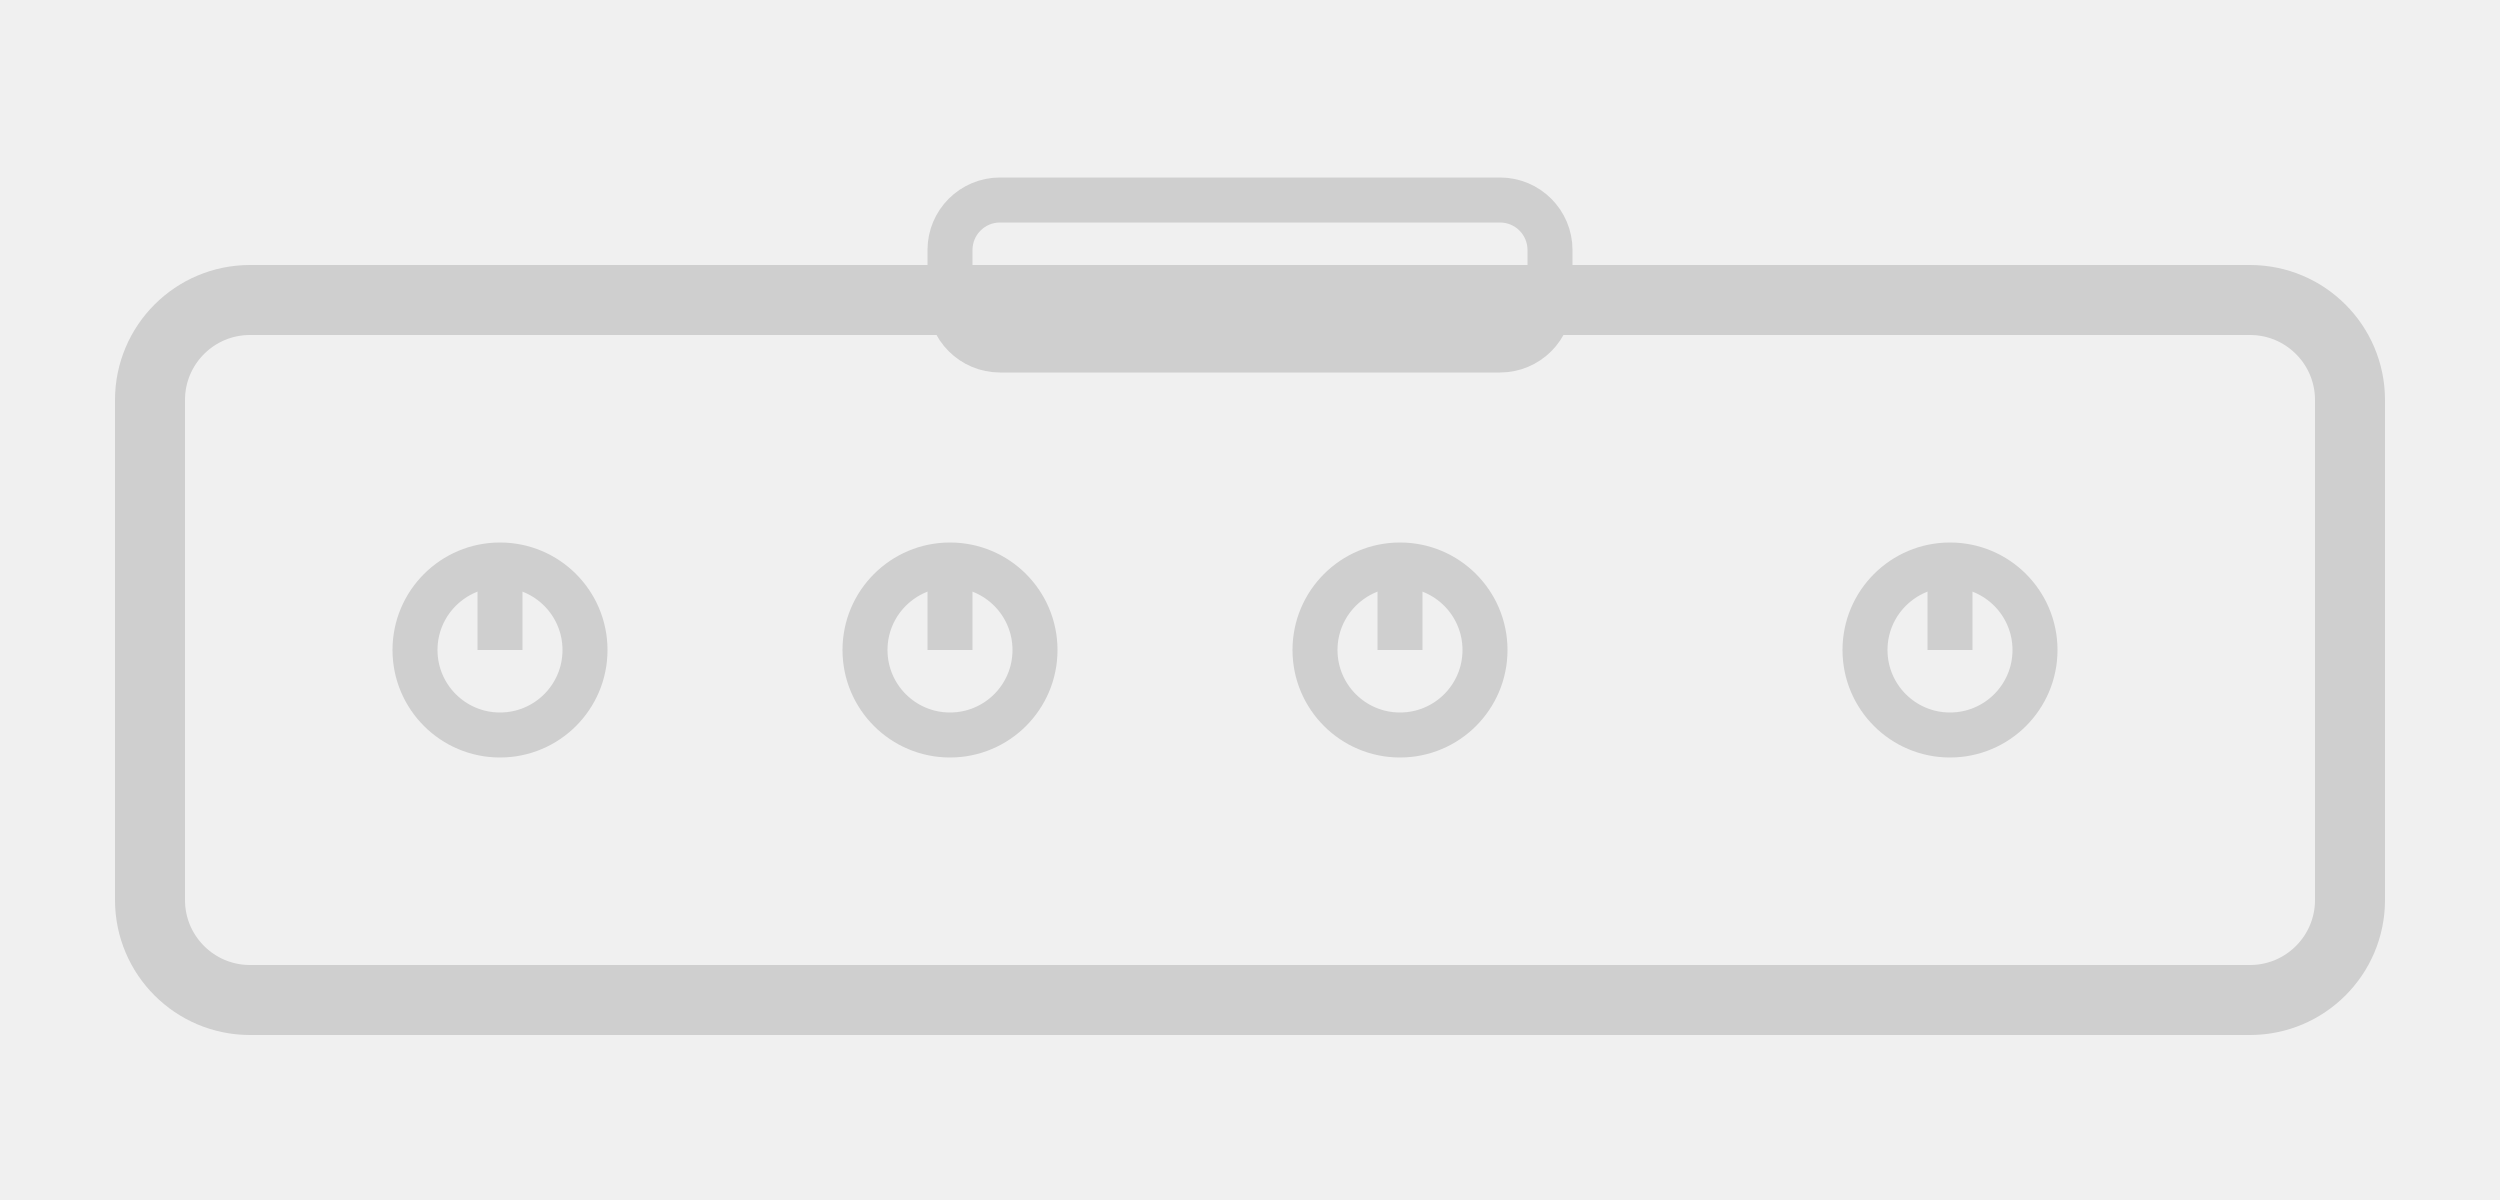
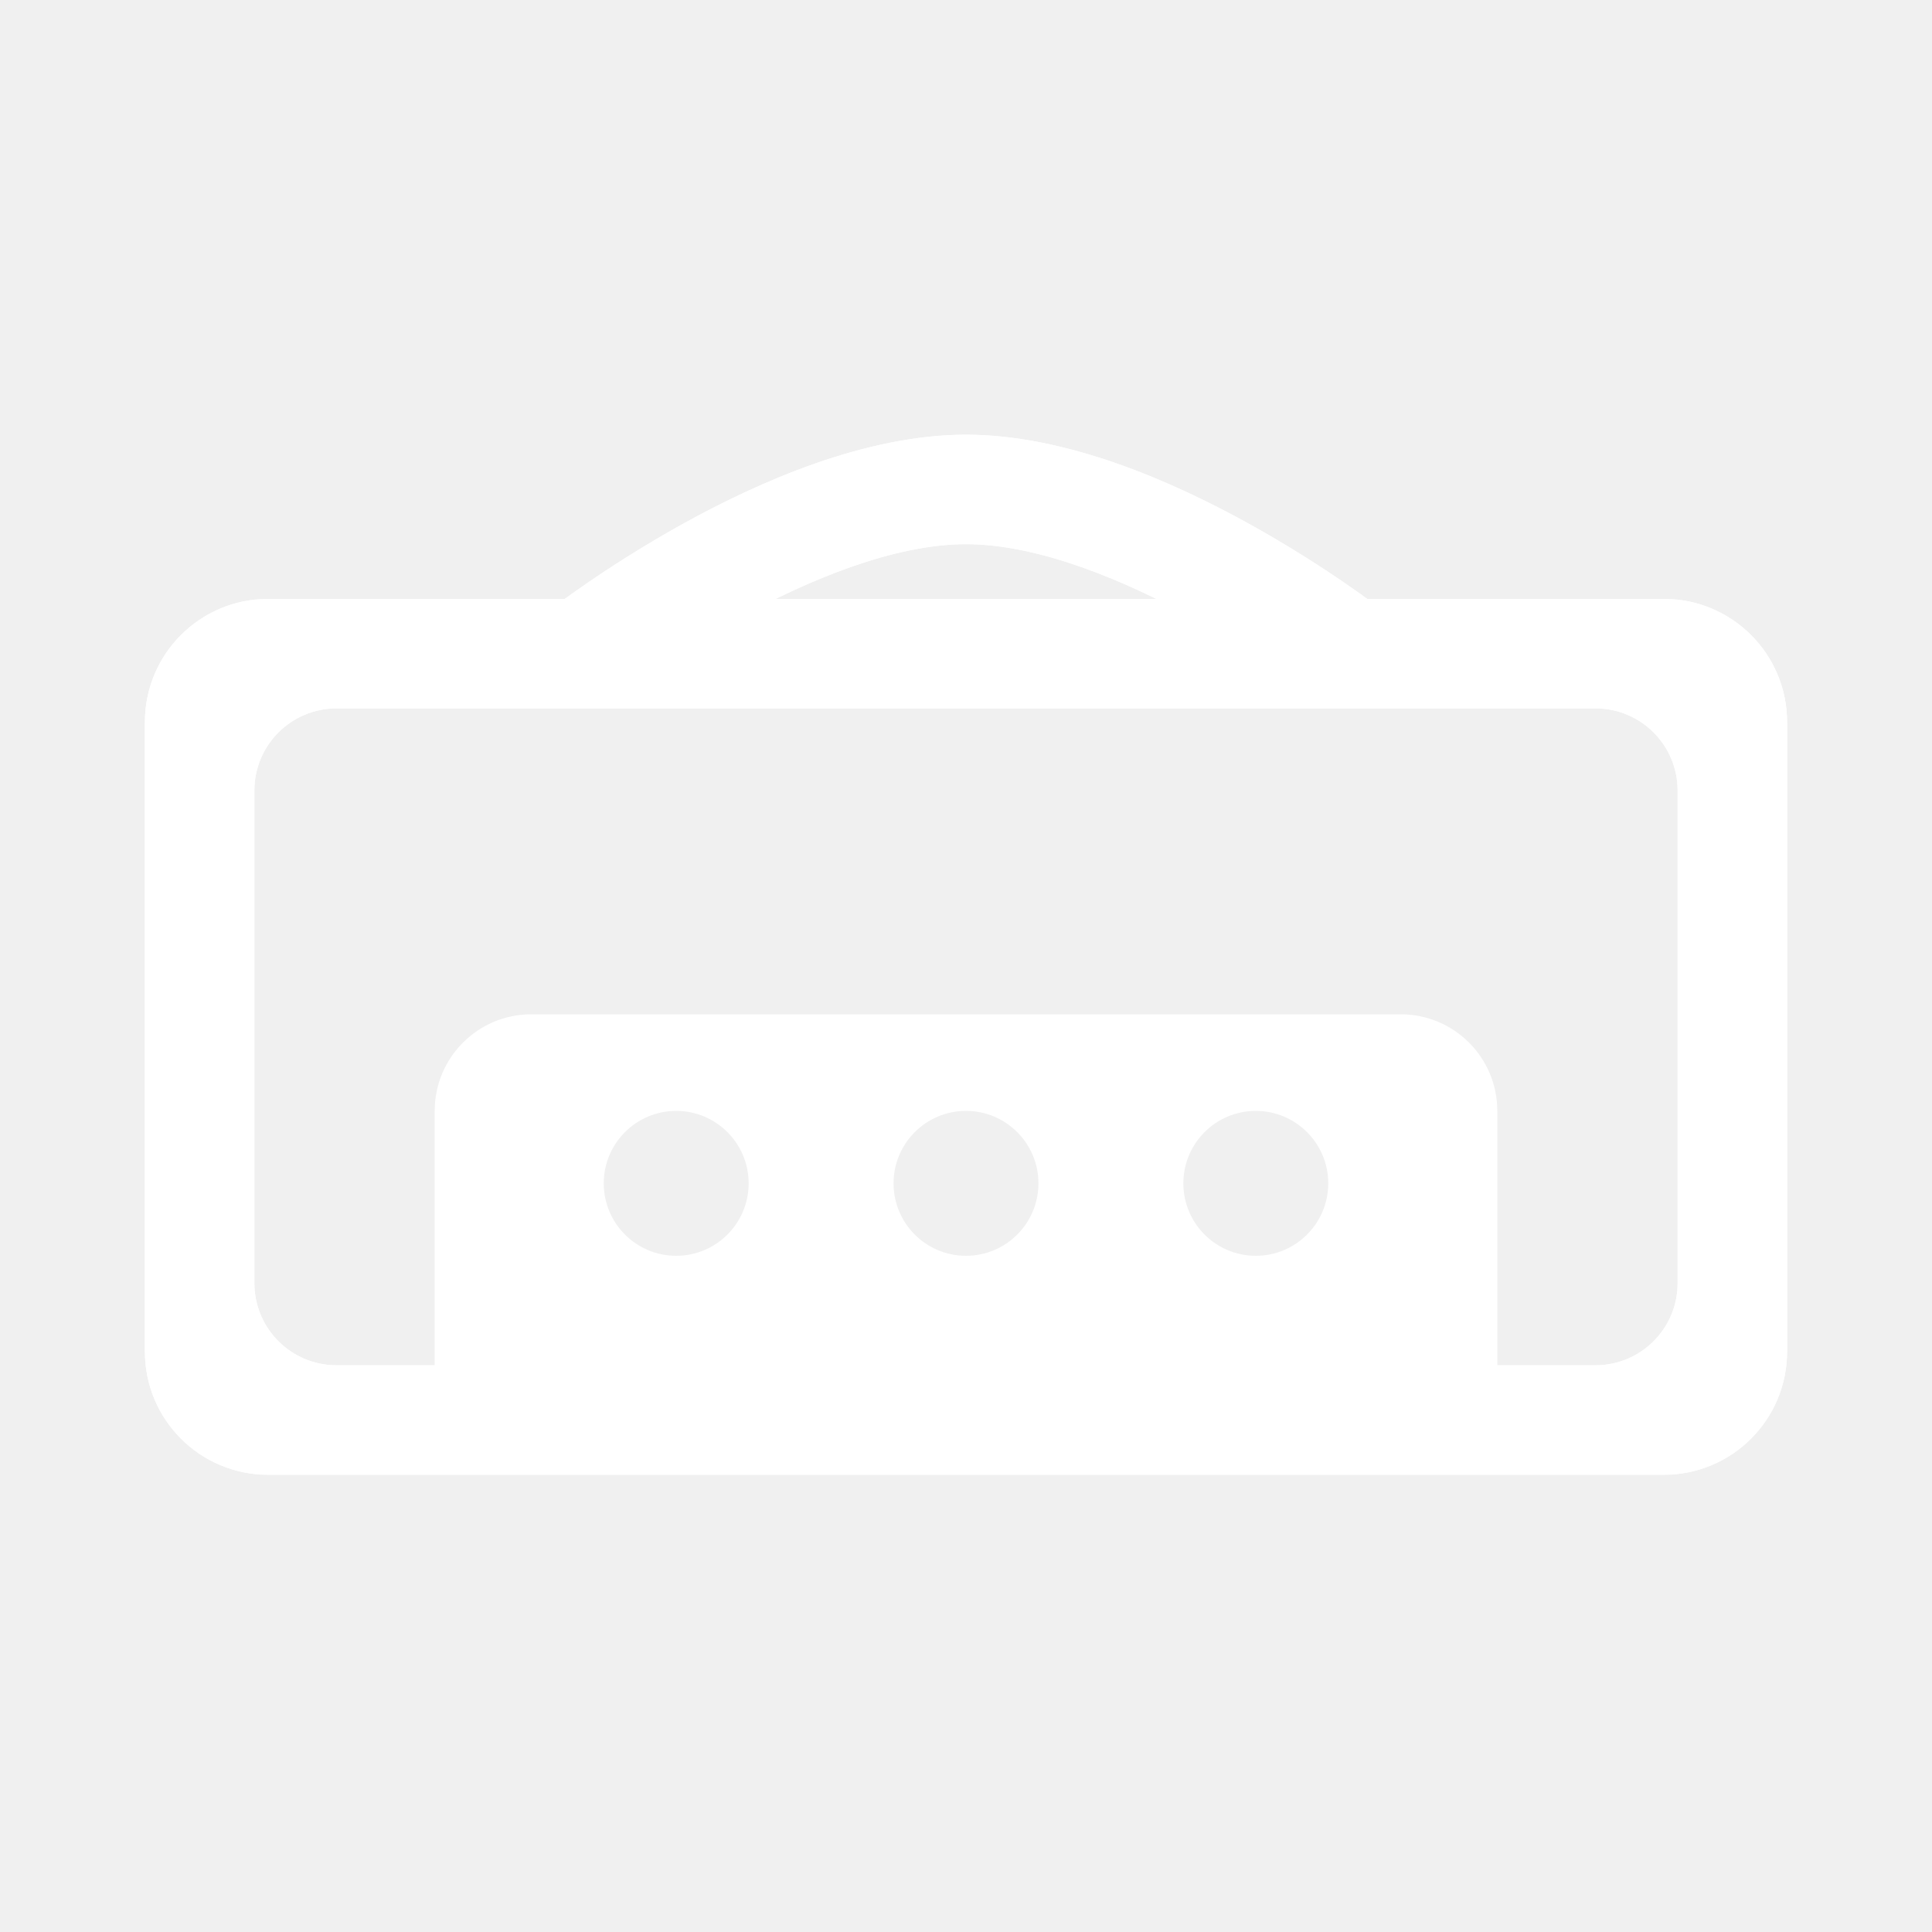
- <svg xmlns="http://www.w3.org/2000/svg" viewBox="0 0 50 24" fill="none">
-   <rect x="3" y="6" width="44" height="14" rx="2" stroke="#cfcfcf" stroke-width="1.4" />
-   <rect x="19" y="4" width="12" height="3" rx="1" stroke="#cfcfcf" stroke-width="0.9" />
-   <circle cx="10" cy="13" r="1.7" stroke="#cfcfcf" stroke-width="0.9" />
-   <line x1="10" y1="11.3" x2="10" y2="13" stroke="#cfcfcf" stroke-width="0.9" />
-   <circle cx="19" cy="13" r="1.7" stroke="#cfcfcf" stroke-width="0.9" />
-   <line x1="19" y1="11.3" x2="19" y2="13" stroke="#cfcfcf" stroke-width="0.9" />
-   <circle cx="28" cy="13" r="1.7" stroke="#cfcfcf" stroke-width="0.9" />
-   <line x1="28" y1="11.3" x2="28" y2="13" stroke="#cfcfcf" stroke-width="0.9" />
-   <circle cx="39" cy="13" r="1.7" stroke="#cfcfcf" stroke-width="0.9" />
-   <line x1="39" y1="11.3" x2="39" y2="13" stroke="#cfcfcf" stroke-width="0.9" />
+ <svg xmlns="http://www.w3.org/2000/svg" width="24" height="24" viewBox="0 0 128 128" fill="none" class="" aria-label="Amp">
+   <path fill-rule="evenodd" clip-rule="evenodd" d="M17.76 39.68C13.253 39.68 9.6 43.333 9.6 47.84V89.547C9.6 94.053 13.253 97.707 17.76 97.707H110.24C114.747 97.707 118.4 94.053 118.4 89.547V47.84C118.4 43.333 114.747 39.68 110.24 39.68H17.76ZM22.293 46.933C19.289 46.933 16.853 49.369 16.853 52.373V85.013C16.853 88.018 19.289 90.453 22.293 90.453H105.707C108.711 90.453 111.147 88.018 111.147 85.013V52.373C111.147 49.369 108.711 46.933 105.707 46.933H22.293Z" fill="#FFFFFF" />
+   <path fill-rule="evenodd" clip-rule="evenodd" d="M40.841 46.169C40.841 46.169 40.842 46.168 38.613 43.307C36.385 40.446 36.386 40.445 36.386 40.445L36.392 40.44L36.404 40.431L36.443 40.4L36.582 40.295C36.7 40.205 36.87 40.078 37.086 39.918C37.52 39.599 38.143 39.151 38.924 38.615C40.482 37.547 42.685 36.122 45.27 34.693C50.3 31.912 57.326 28.8 64 28.8C70.674 28.8 77.7 31.912 82.73 34.693C85.315 36.122 87.518 37.547 89.076 38.615C89.857 39.151 90.481 39.599 90.914 39.918C91.131 40.078 91.3 40.205 91.418 40.295L91.557 40.4L91.596 40.431L91.608 40.44L91.612 40.443C91.612 40.443 91.615 40.446 89.387 43.307C87.158 46.168 87.159 46.169 87.159 46.169L87.136 46.151L87.036 46.074C86.944 46.005 86.802 45.898 86.615 45.76C86.239 45.484 85.682 45.083 84.975 44.598C83.558 43.626 81.555 42.331 79.221 41.041C74.412 38.382 68.745 36.053 64 36.053C59.255 36.053 53.588 38.382 48.78 41.041C46.445 42.331 44.443 43.626 43.025 44.598C42.318 45.083 41.761 45.484 41.386 45.76C41.198 45.898 41.056 46.005 40.964 46.074L40.864 46.151L40.841 46.169Z" fill="#FFFFFF" />
+   <path fill-rule="evenodd" clip-rule="evenodd" d="M17.76 39.68C13.253 39.68 9.6 43.333 9.6 47.84V89.547C9.6 94.053 13.253 97.707 17.76 97.707H110.24C114.747 97.707 118.4 94.053 118.4 89.547V47.84C118.4 43.333 114.747 39.68 110.24 39.68H17.76ZM22.293 46.933C19.289 46.933 16.853 49.369 16.853 52.373V85.013C16.853 88.018 19.289 90.453 22.293 90.453H105.707C108.711 90.453 111.147 88.018 111.147 85.013V52.373C111.147 49.369 108.711 46.933 105.707 46.933H22.293Z" fill="#FFFFFF" />
+   <path fill-rule="evenodd" clip-rule="evenodd" d="M40.841 46.169C40.841 46.169 40.842 46.168 38.613 43.307C36.385 40.446 36.386 40.445 36.386 40.445L36.392 40.44L36.404 40.431L36.443 40.4L36.582 40.295C36.7 40.205 36.87 40.078 37.086 39.918C37.52 39.599 38.143 39.151 38.924 38.615C40.482 37.547 42.685 36.122 45.27 34.693C50.3 31.912 57.326 28.8 64 28.8C70.674 28.8 77.7 31.912 82.73 34.693C85.315 36.122 87.518 37.547 89.076 38.615C89.857 39.151 90.481 39.599 90.914 39.918C91.131 40.078 91.3 40.205 91.418 40.295L91.557 40.4L91.596 40.431L91.608 40.44L91.612 40.443C91.612 40.443 91.615 40.446 89.387 43.307C87.158 46.168 87.159 46.169 87.159 46.169L87.136 46.151L87.036 46.074C86.944 46.005 86.802 45.898 86.615 45.76C86.239 45.484 85.682 45.083 84.975 44.598C83.558 43.626 81.555 42.331 79.221 41.041C74.412 38.382 68.745 36.053 64 36.053C59.255 36.053 53.588 38.382 48.78 41.041C46.445 42.331 44.443 43.626 43.025 44.598C42.318 45.083 41.761 45.484 41.386 45.76C41.198 45.898 41.056 46.005 40.964 46.074L40.864 46.151L40.841 46.169Z" fill="#FFFFFF" />
+   <path fill-rule="evenodd" clip-rule="evenodd" d="M35.2 67.2C31.665 67.2 28.8 70.065 28.8 73.6V92.8H99.2V73.6C99.2 70.065 96.335 67.2 92.8 67.2H35.2ZM44.8 83.2C47.451 83.2 49.6 81.051 49.6 78.4C49.6 75.749 47.451 73.6 44.8 73.6C42.149 73.6 40 75.749 40 78.4C40 81.051 42.149 83.2 44.8 83.2ZM68.8 78.4C68.8 81.051 66.651 83.2 64 83.2C61.349 83.2 59.2 81.051 59.2 78.4C59.2 75.749 61.349 73.6 64 73.6C66.651 73.6 68.8 75.749 68.8 78.4ZM83.2 83.2C85.851 83.2 88 81.051 88 78.4C88 75.749 85.851 73.6 83.2 73.6C80.549 73.6 78.4 75.749 78.4 78.4C78.4 81.051 80.549 83.2 83.2 83.2Z" fill="#FFFFFF" />
</svg>
